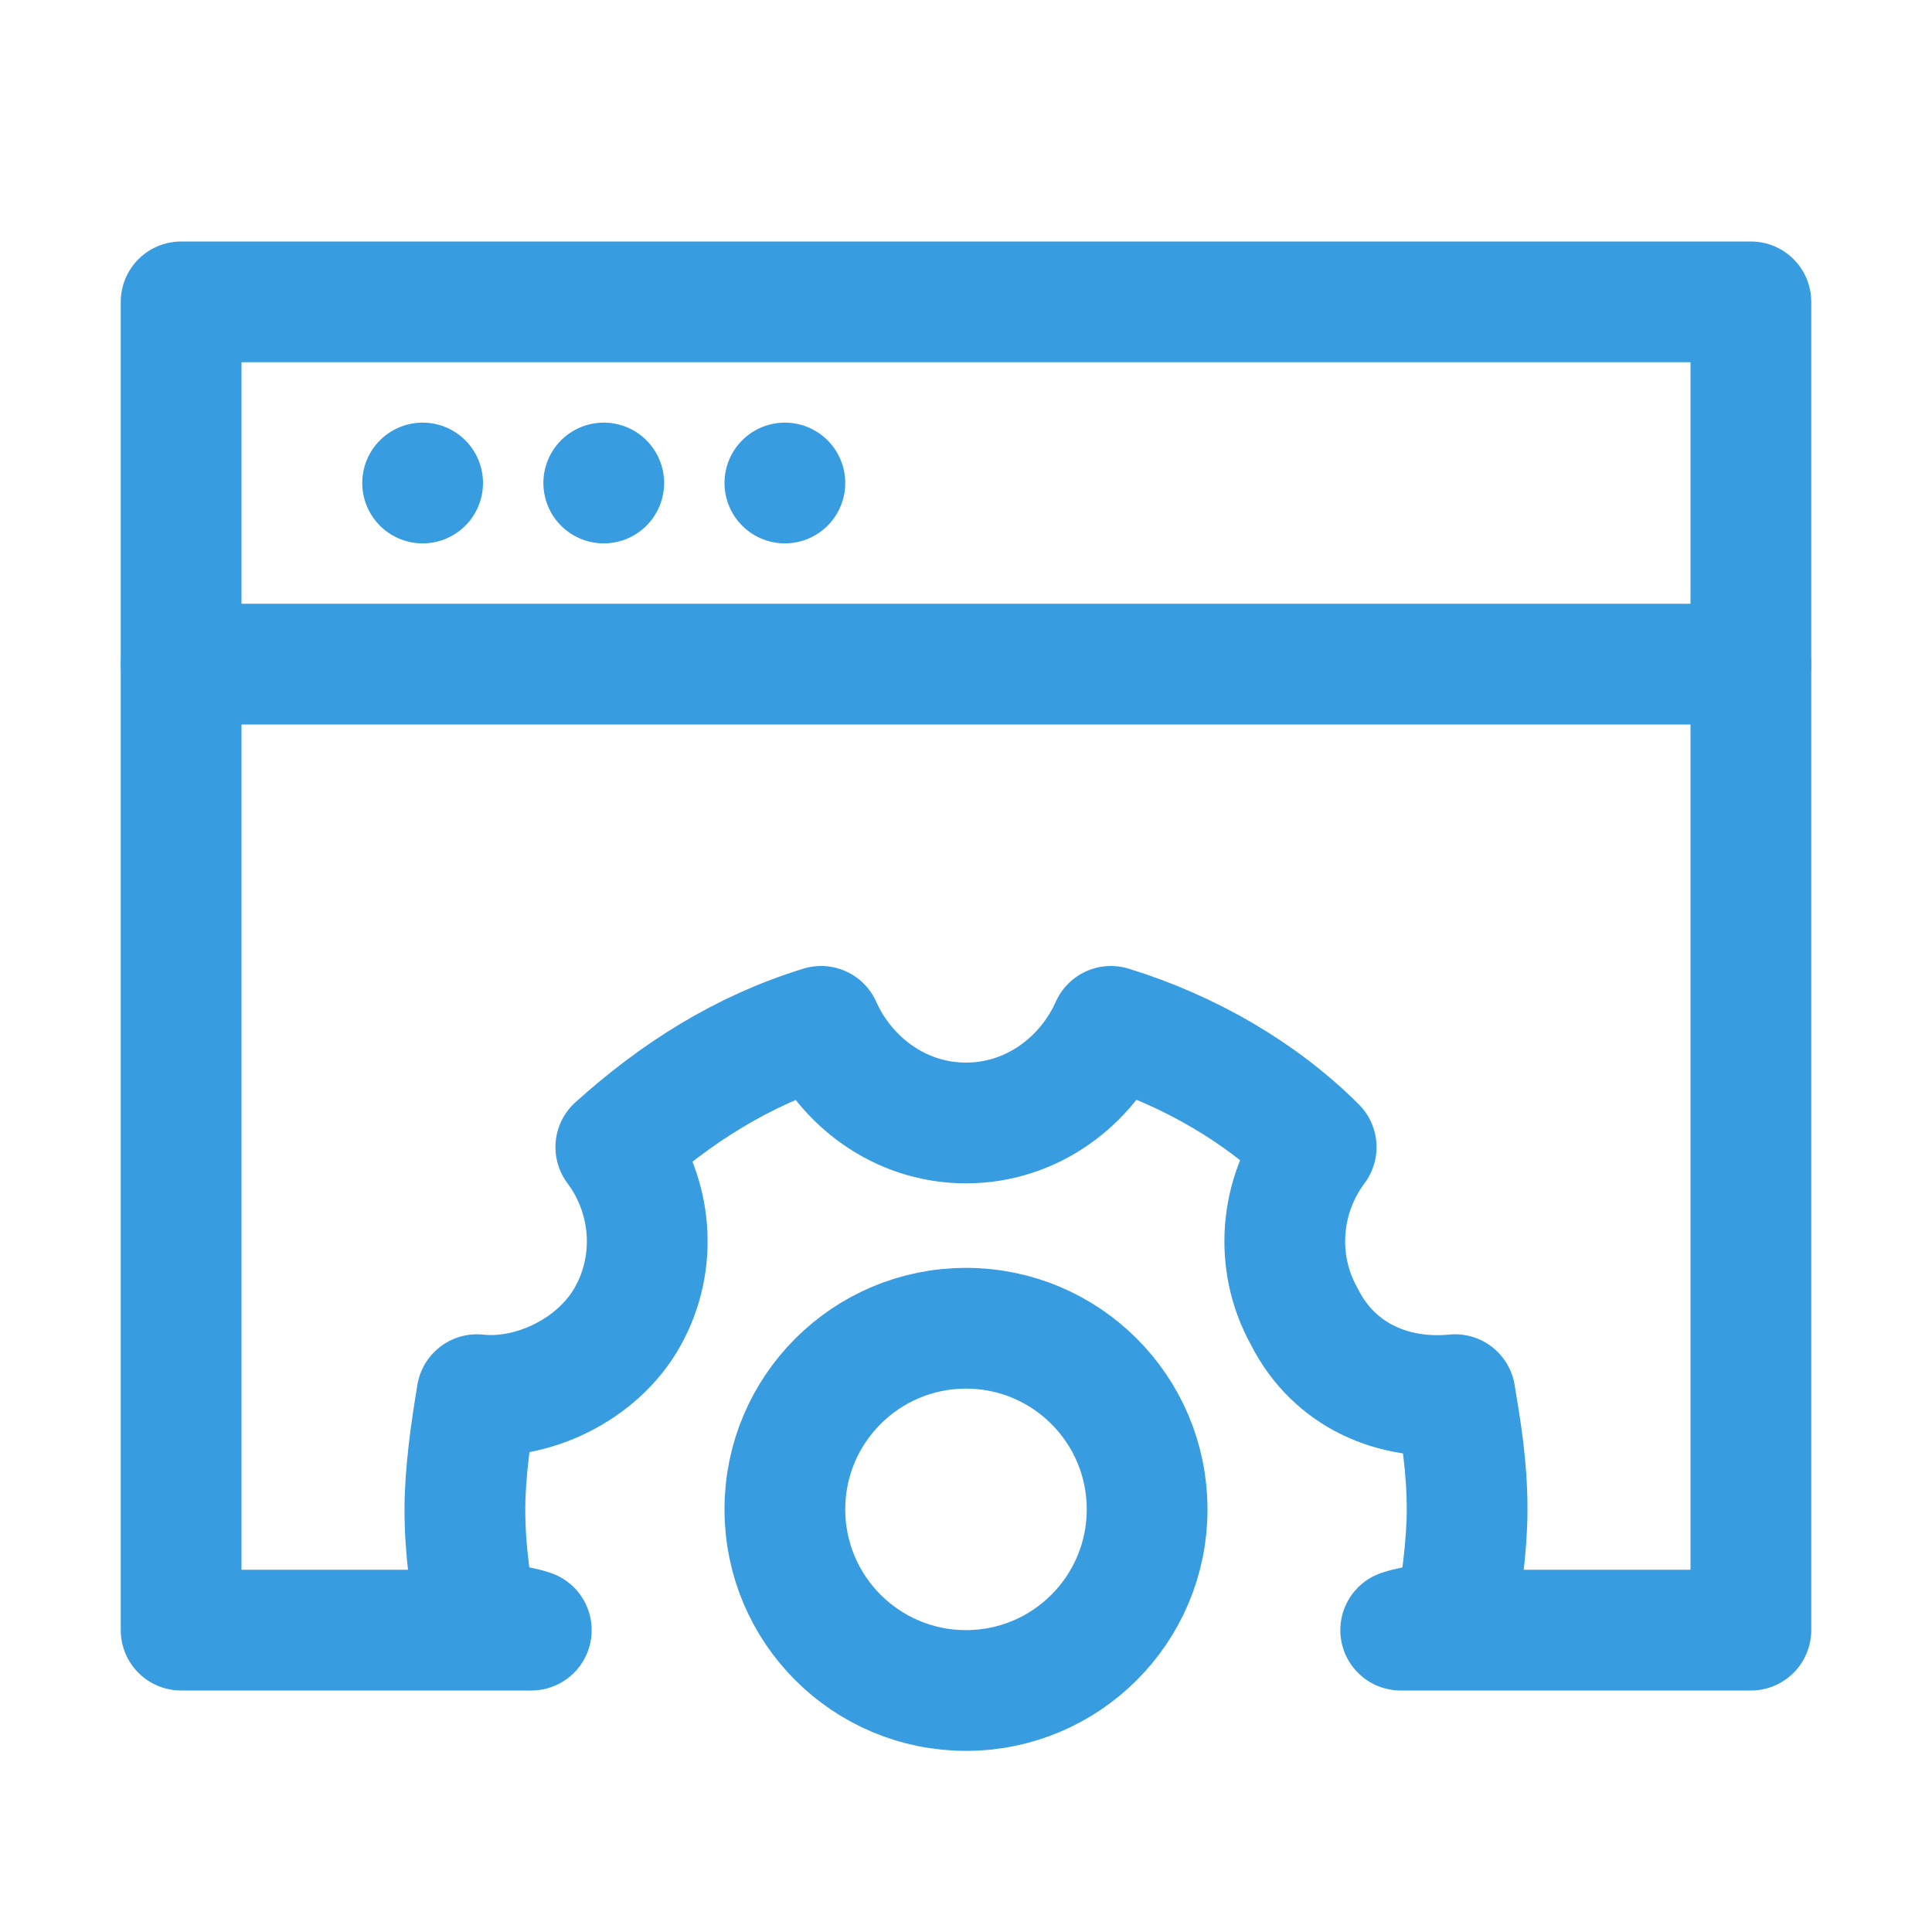
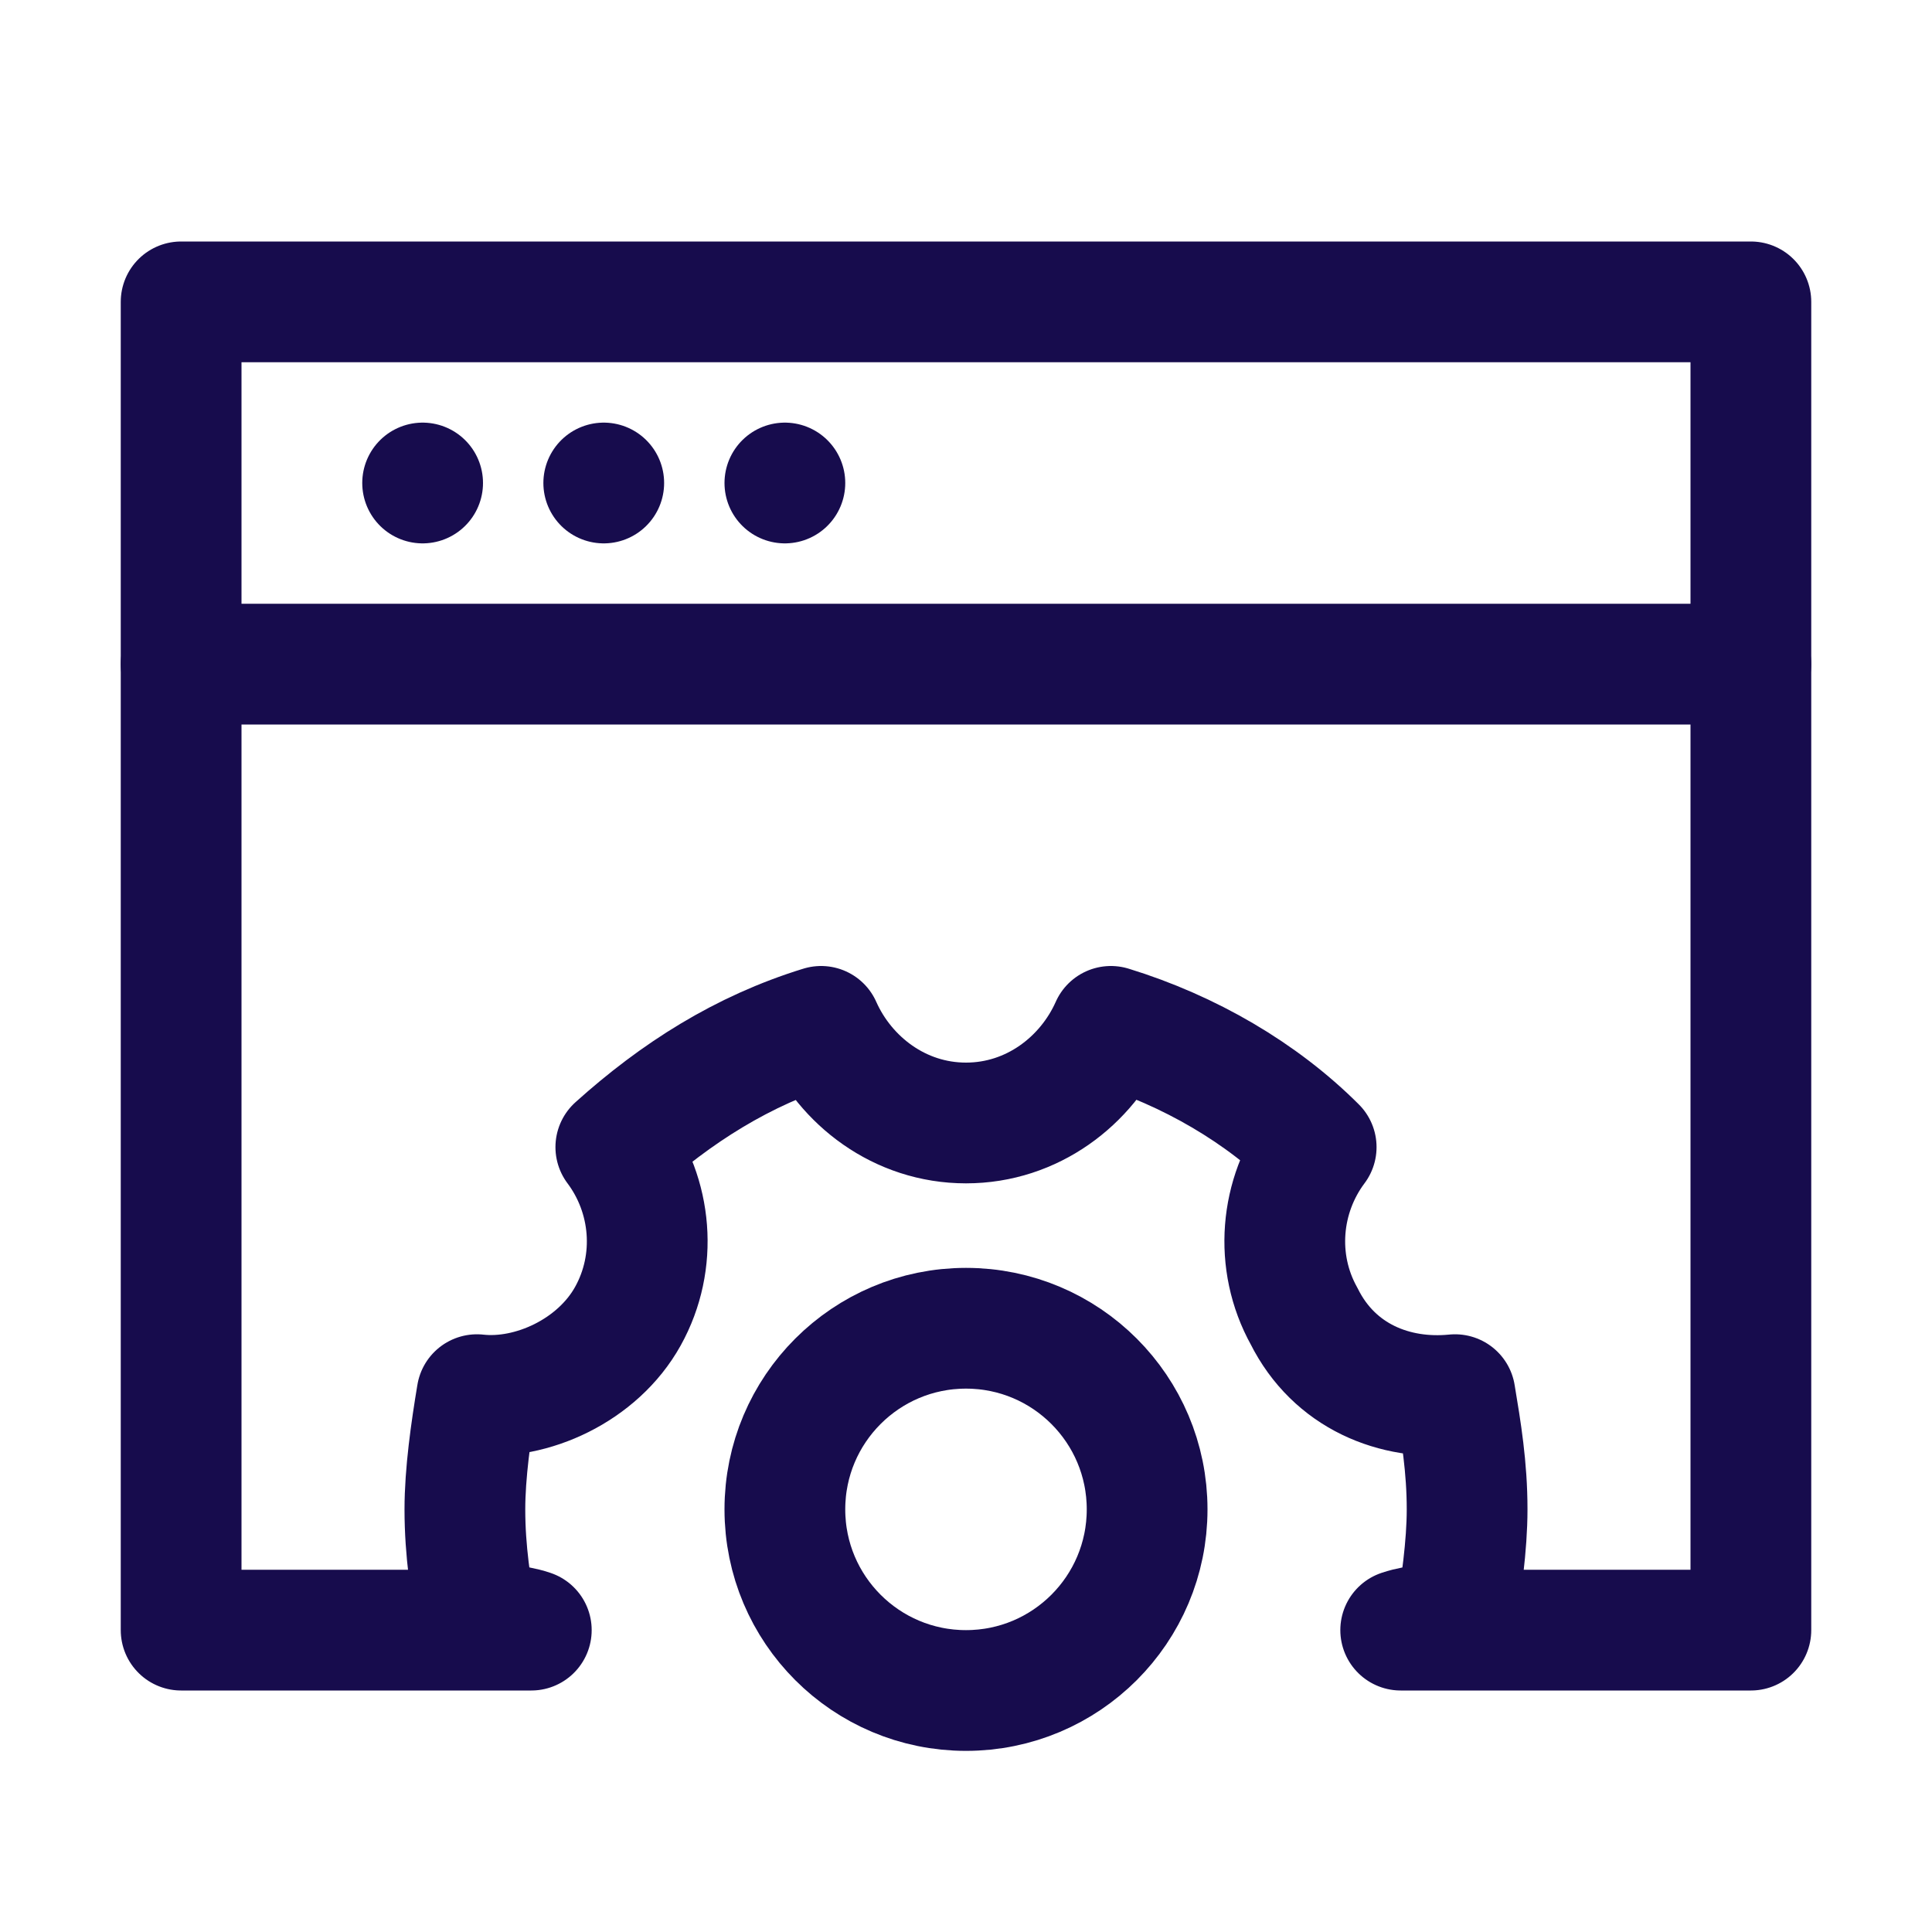
- <svg xmlns="http://www.w3.org/2000/svg" version="1.1" id="Icons" viewBox="0 0 32 32" xml:space="preserve" fill="#379CE0">
+ <svg xmlns="http://www.w3.org/2000/svg" version="1.1" id="Icons" viewBox="0 0 32 32" xml:space="preserve" fill="#170c4d">
  <g id="SVGRepo_bgCarrier" stroke-width="0" />
  <g id="SVGRepo_tracerCarrier" stroke-linecap="round" stroke-linejoin="round" />
  <g id="SVGRepo_iconCarrier">
-     <style type="text/css"> .st0{fill:none;stroke:#379CE0;stroke-width:2;stroke-linecap:round;stroke-linejoin:round;stroke-miterlimit:10;} .st1{fill:none;stroke:#379CE0;stroke-width:2;stroke-linecap:round;stroke-linejoin:round;} .st2{fill:none;stroke:#379CE0;stroke-width:2;stroke-linecap:round;stroke-linejoin:round;stroke-dasharray:5.207,0;} </style>
+     <style type="text/css"> .st0{fill:none;stroke:#170c4d;stroke-width:2;stroke-linecap:round;stroke-linejoin:round;stroke-miterlimit:10;} .st1{fill:none;stroke:#170c4d;stroke-width:2;stroke-linecap:round;stroke-linejoin:round;} .st2{fill:none;stroke:#170c4d;stroke-width:2;stroke-linecap:round;stroke-linejoin:round;stroke-dasharray:5.207,0;} </style>
    <line class="st0" x1="3" y1="11" x2="29" y2="11" />
    <line class="st0" x1="7" y1="8" x2="7" y2="8" />
    <line class="st0" x1="10" y1="8" x2="10" y2="8" />
    <line class="st0" x1="13" y1="8" x2="13" y2="8" />
    <path class="st0" d="M8.8,27H3V5h26v22l-5.8,0c0.3-0.1,0.6-0.1,0.9-0.1c0.1-0.6,0.2-1.3,0.2-1.9c0-0.7-0.1-1.3-0.2-1.9 c-1,0.1-2-0.3-2.5-1.3c-0.5-0.9-0.4-2,0.2-2.8c-0.9-0.9-2.1-1.6-3.4-2c-0.4,0.9-1.3,1.6-2.4,1.6s-2-0.7-2.4-1.6 c-1.3,0.4-2.4,1.1-3.4,2c0.6,0.8,0.7,1.9,0.2,2.8c-0.5,0.9-1.6,1.4-2.5,1.3c-0.1,0.6-0.2,1.3-0.2,1.9c0,0.7,0.1,1.3,0.2,1.9 C8.2,26.9,8.5,26.9,8.8,27L8.8,27z" />
    <circle class="st0" cx="16" cy="25" r="3" />
  </g>
</svg>
